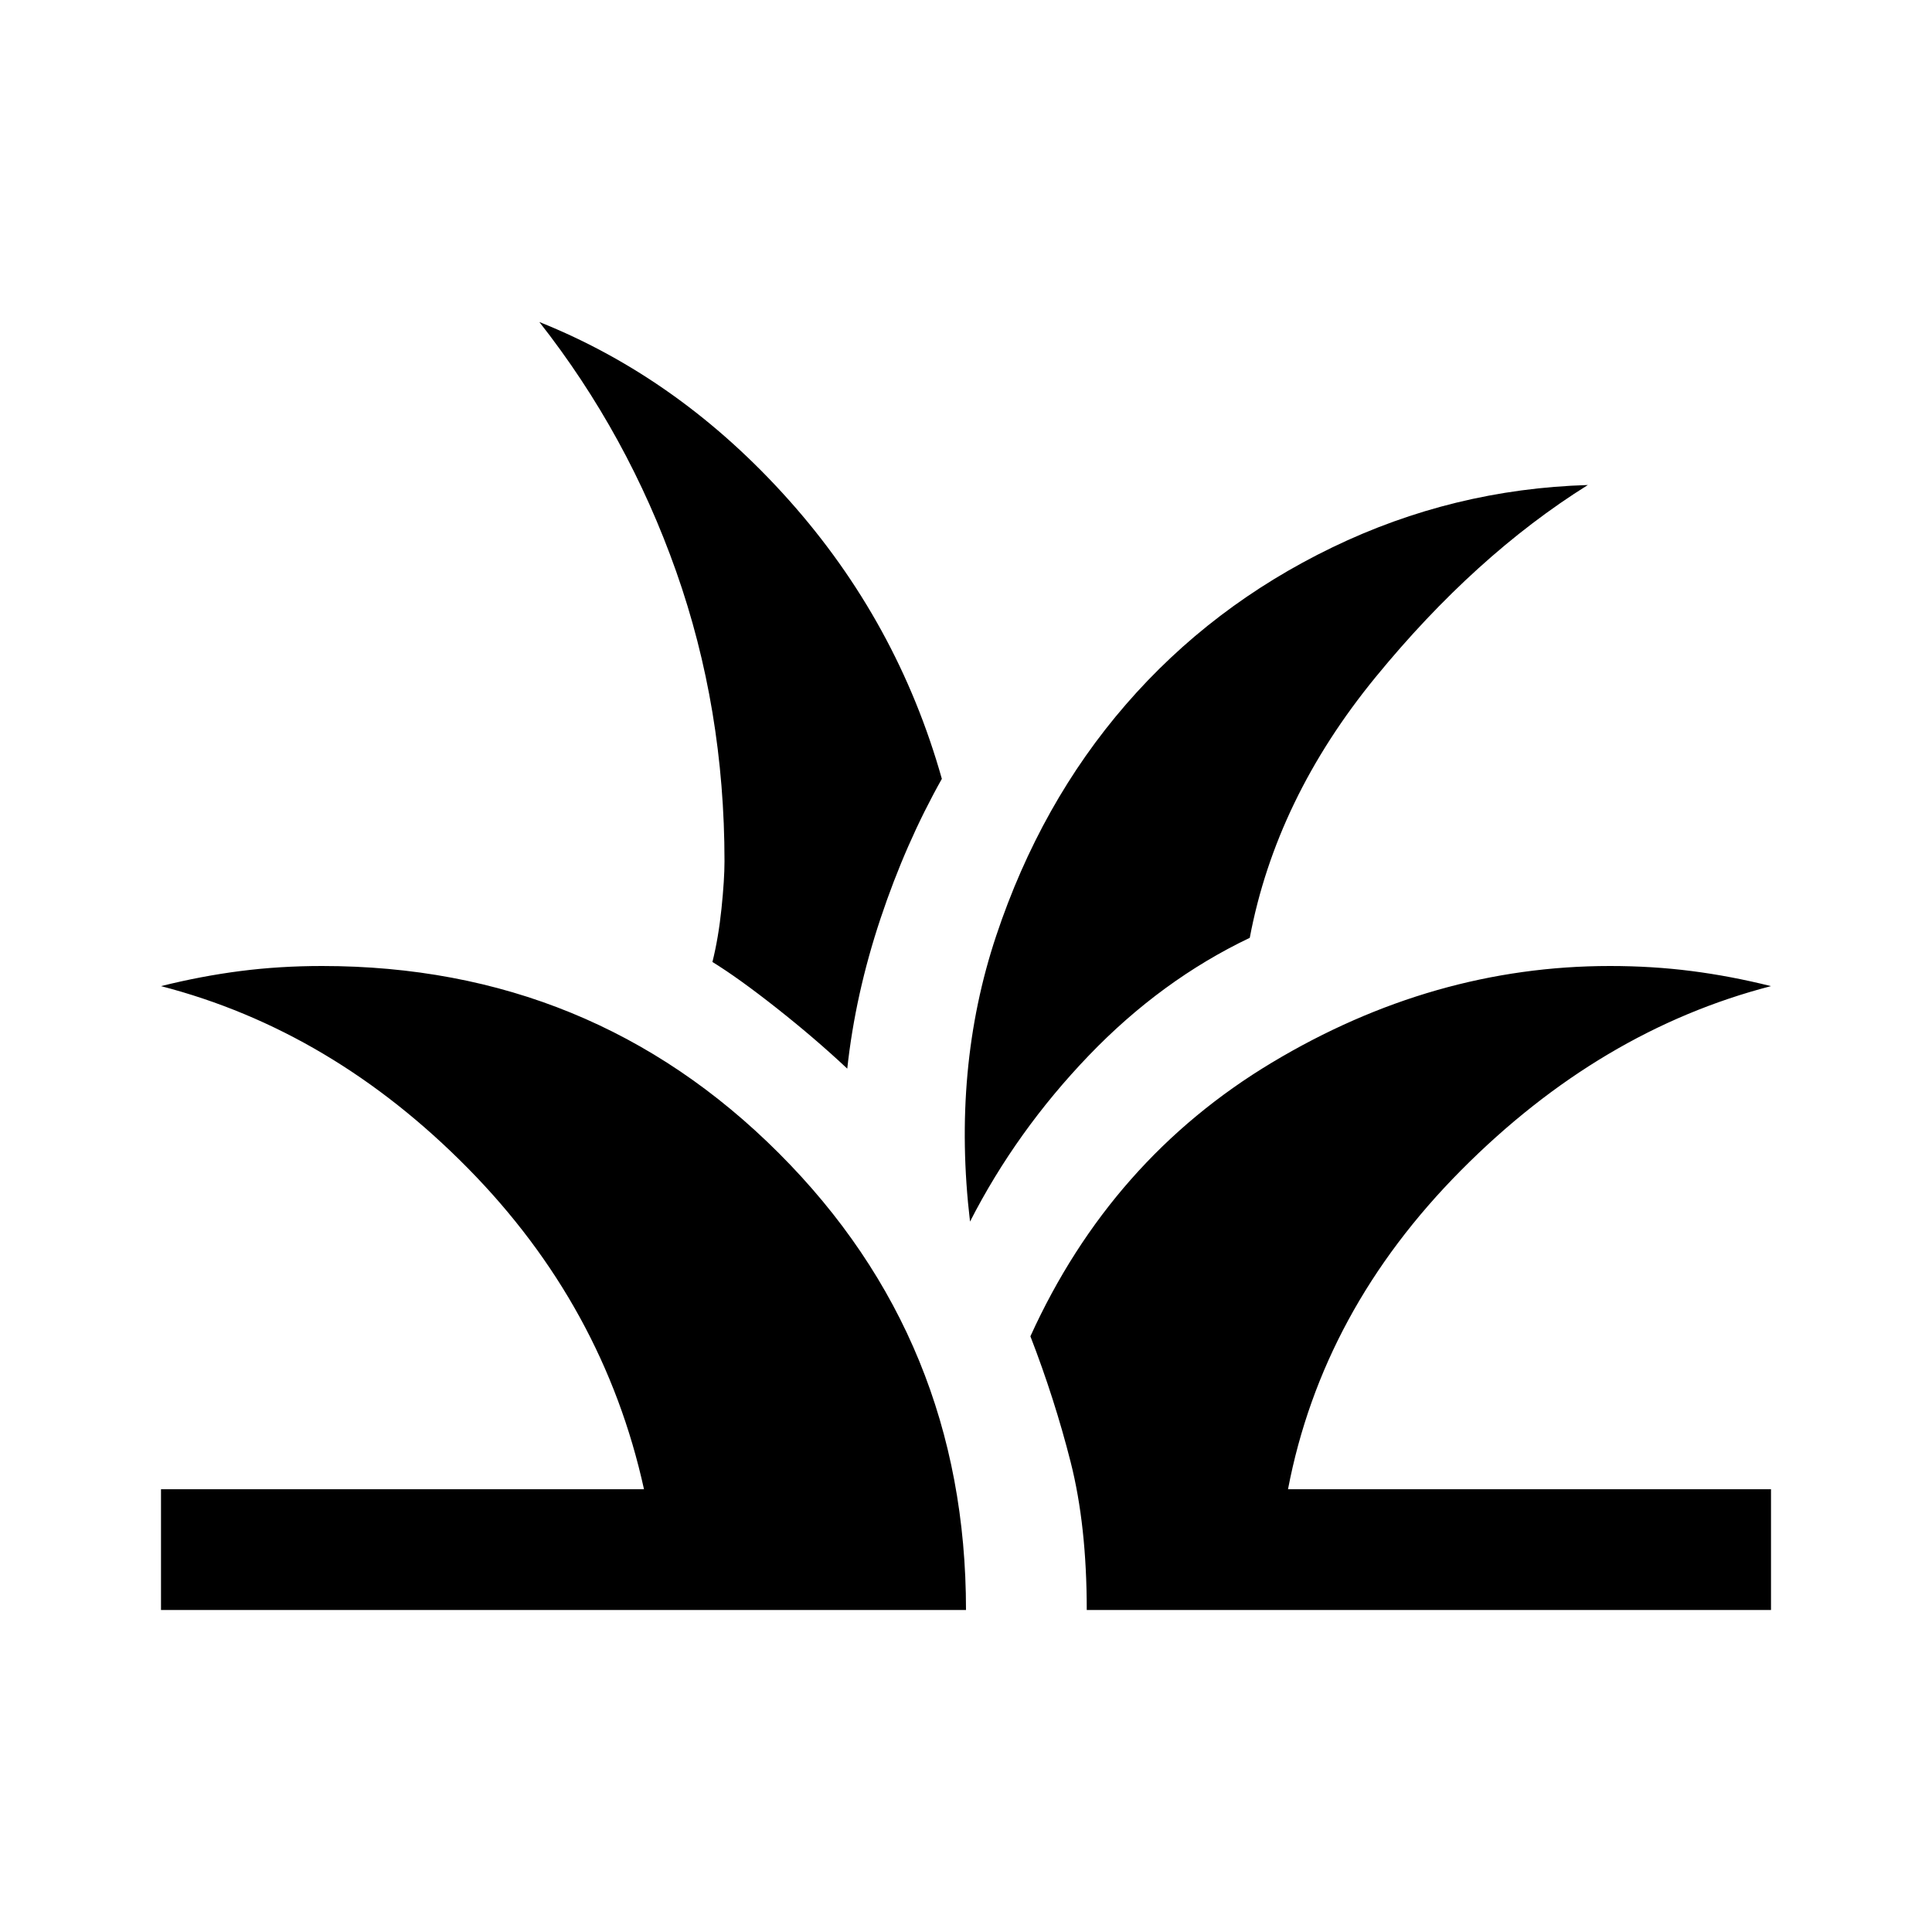
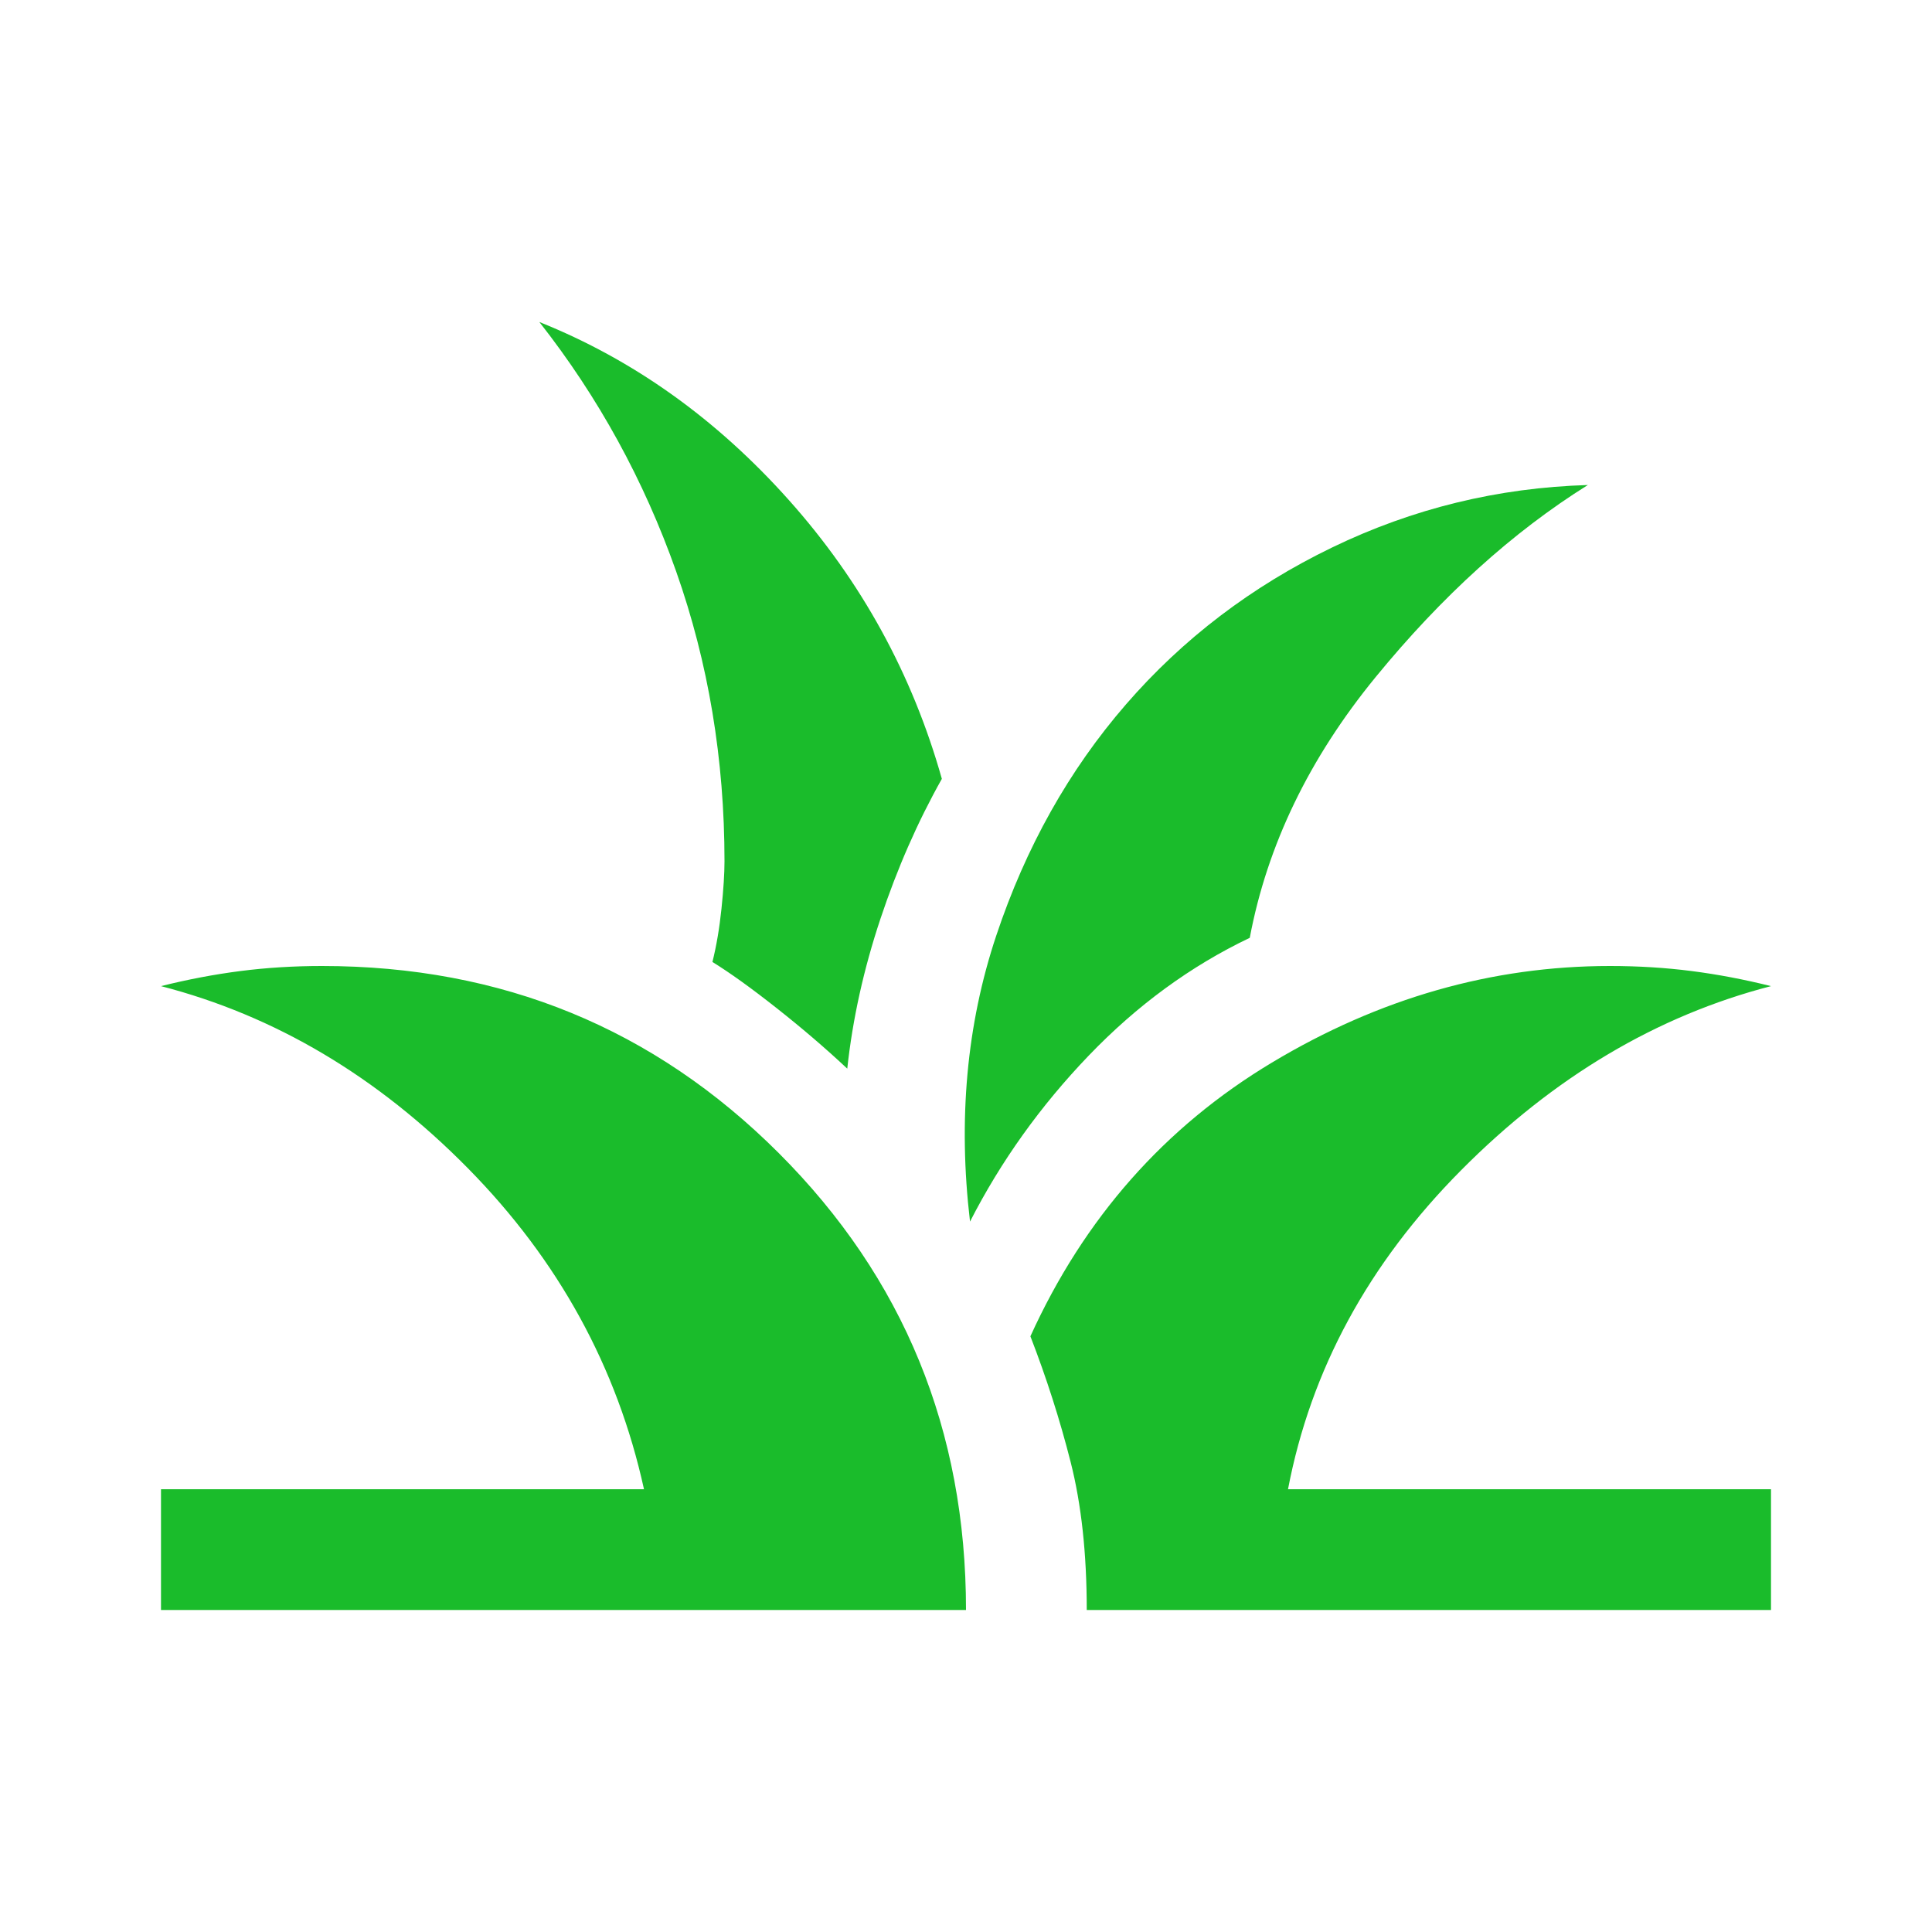
- <svg xmlns="http://www.w3.org/2000/svg" height="48" viewBox="0 -960 960 960" width="48">
+ <svg xmlns="http://www.w3.org/2000/svg" height="6vh" fill="#1ABC2B" viewBox="0 -960 960 960" width="6vh">
  <path d="M80-160v-60h240q-20-91-87.5-159.5T80-470q20-5 39.5-7.5T160-480q134 0 227 93t93 227H80Zm460 0q0-42-8-73.5T512-296q40-88 120-136t168-48q21 0 40.5 2.5T880-470q-85 22-154 91.5T640-220h240v60H540Zm-58-193q-9-76 13-142t64.5-115Q602-659 662-688t127-31q-56 35-105.5 95.5T621-494q-44 21-80 58.5T482-353Zm-61-76q-16-15-35-30t-32-23q3-12 4.5-26.5T360-532q0-76-24-144t-68-124q70 28 124 88.5T468-573q-18 32-30.5 69.5T421-429Z" />
</svg>
